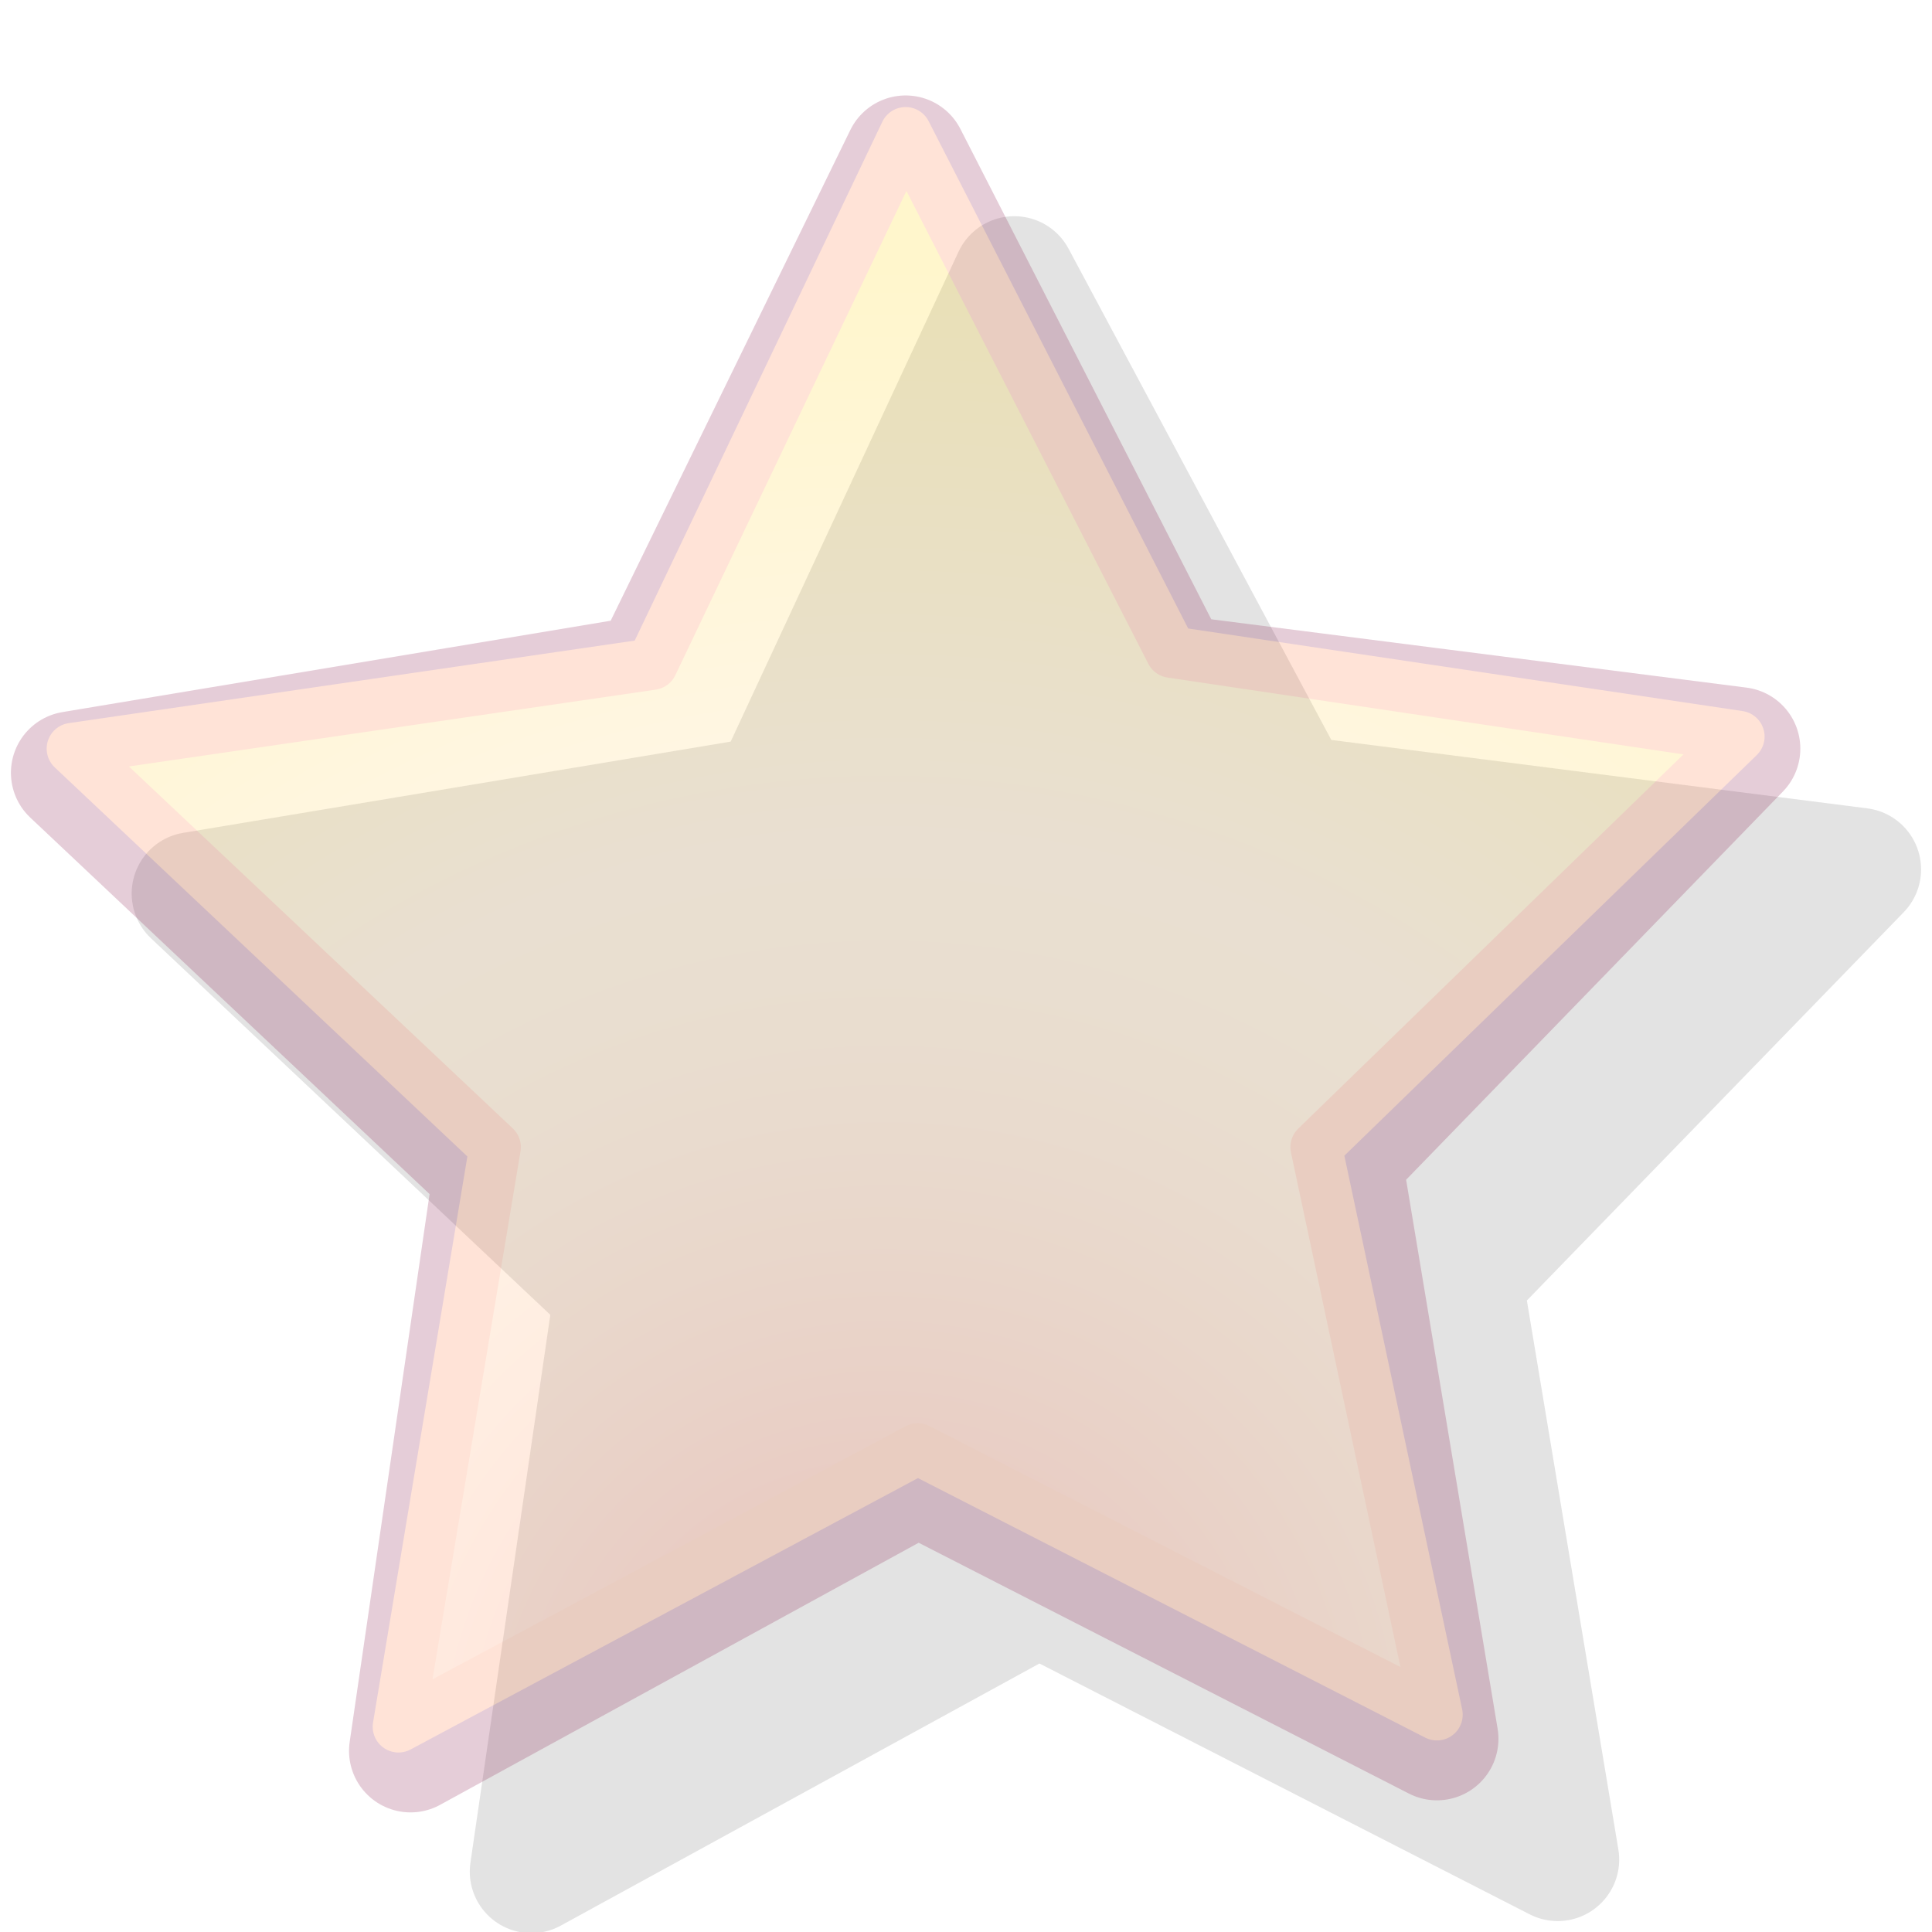
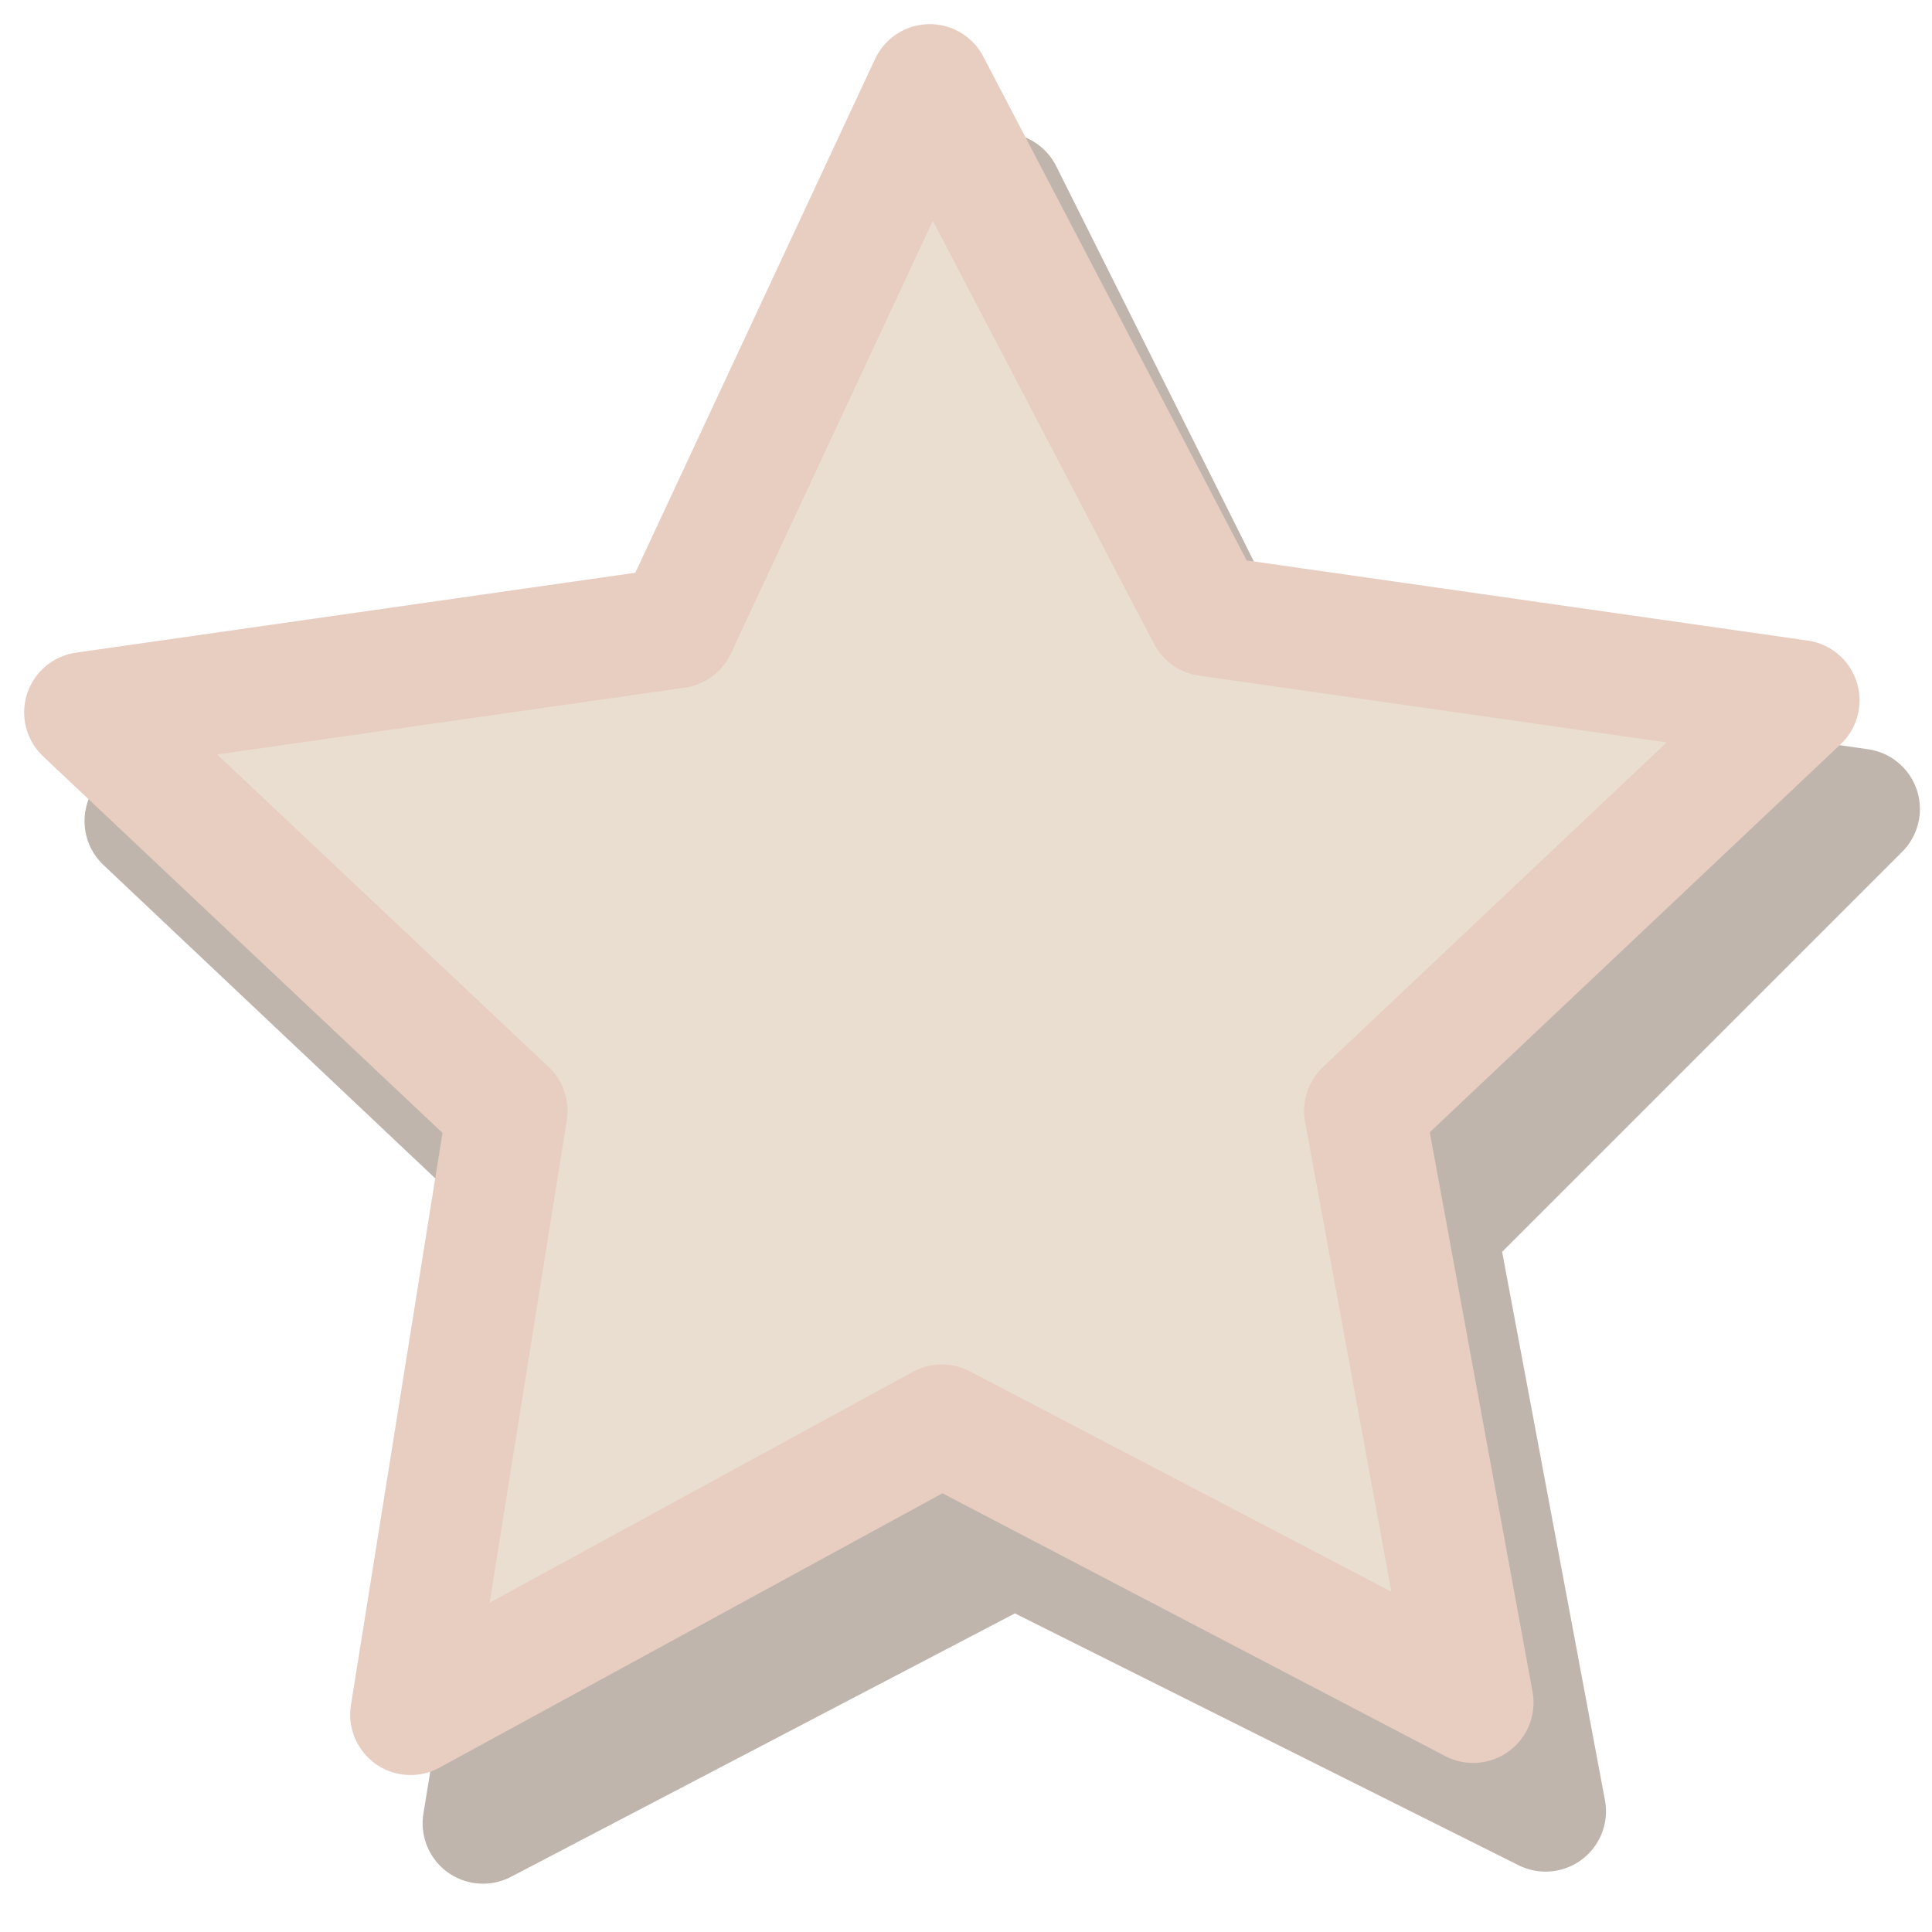
- <svg xmlns="http://www.w3.org/2000/svg" version="1.1" x="0px" y="0px" width="16px" height="16px" viewBox="0 0 16 16" enable-background="new 0 0 16 16" xml:space="preserve">
-   <g id="oldie">
- </g>
-   <g id="demos">
- </g>
-   <g id="star">
-     <g opacity="0.11">
-       <polygon stroke="#000000" stroke-width="1.019" stroke-linejoin="round" points="4.4,15.5 5.1,10.7 1.6,7.4 6.4,6.6 8.4,2.3     10.7,6.6 15.4,7.2 12.1,10.6 12.9,15.4 8.6,13.2   " />
-       <polygon stroke="#000000" stroke-width="0.427" stroke-linejoin="round" points="4.2,15.3 5.1,10.5 1.6,7.2 6.4,6.5 8.4,2.1     10.7,6.4 15.4,7.1 11.9,10.5 12.9,15.2 8.6,13   " />
-     </g>
-     <g opacity="0.21">
-       <g>
-         <polygon fill="#830E44" stroke="#830E44" stroke-width="1.019" stroke-linejoin="round" points="3.4,14.5 4.1,9.7 0.6,6.4      5.4,5.6 7.5,1.3 9.7,5.6 14.4,6.2 11.1,9.6 11.9,14.4 7.6,12.2    " />
-         <radialGradient id="SVGID_1_" cx="42.176" cy="199.876" r="13.402" gradientTransform="matrix(0.9256 3.918997e-02 3.918997e-02 -0.9256 -39.5427 197.9591)" gradientUnits="userSpaceOnUse">
-           <stop offset="0" style="stop-color:#FF2817" />
-           <stop offset="0.107" style="stop-color:#FF5737" />
-           <stop offset="0.224" style="stop-color:#FF8255" />
-           <stop offset="0.337" style="stop-color:#FFA46C" />
-           <stop offset="0.443" style="stop-color:#FFBD7D" />
-           <stop offset="0.541" style="stop-color:#FFCC87" />
-           <stop offset="0.621" style="stop-color:#FFD18B" />
-           <stop offset="1" style="stop-color:#FFD60A" />
-         </radialGradient>
-         <polygon fill="url(#SVGID_1_)" stroke="#FF793F" stroke-width="0.427" stroke-linejoin="round" points="3.3,14.3 4.1,9.5      0.6,6.2 5.4,5.5 7.5,1.1 9.7,5.4 14.4,6.1 10.9,9.5 11.9,14.2 7.6,12    " />
-       </g>
-     </g>
-   </g>
-   <g id="showcase-work" display="none">
- </g>
-   <g id="showcase">
- </g>
-   <g id="staff_pick">
- </g>
+ <svg xmlns="http://www.w3.org/2000/svg" version="1.1" id="Layer_1" x="0px" y="0px" width="16px" height="16px" viewBox="0 0 16 16" enable-background="new 0 0 16 16" xml:space="preserve">
+   <polygon fill="#BFB5AC" stroke="#BFB5AC" stroke-linejoin="round" points="4,15.1 4.8,10.2 1.2,6.8 6.1,6.1 8.3,1.6 10.5,6   15.4,6.7 11.9,10.2 12.8,15 8.4,12.8 " />
+   <polygon fill="#E9DED0" stroke="#E8CDC1" stroke-linejoin="round" points="3.4,14.2 4.2,9.2 0.7,5.9 5.6,5.2 7.7,0.7 10,5.1   14.9,5.8 11.3,9.2 12.2,14.1 7.8,11.8 " />
</svg>
